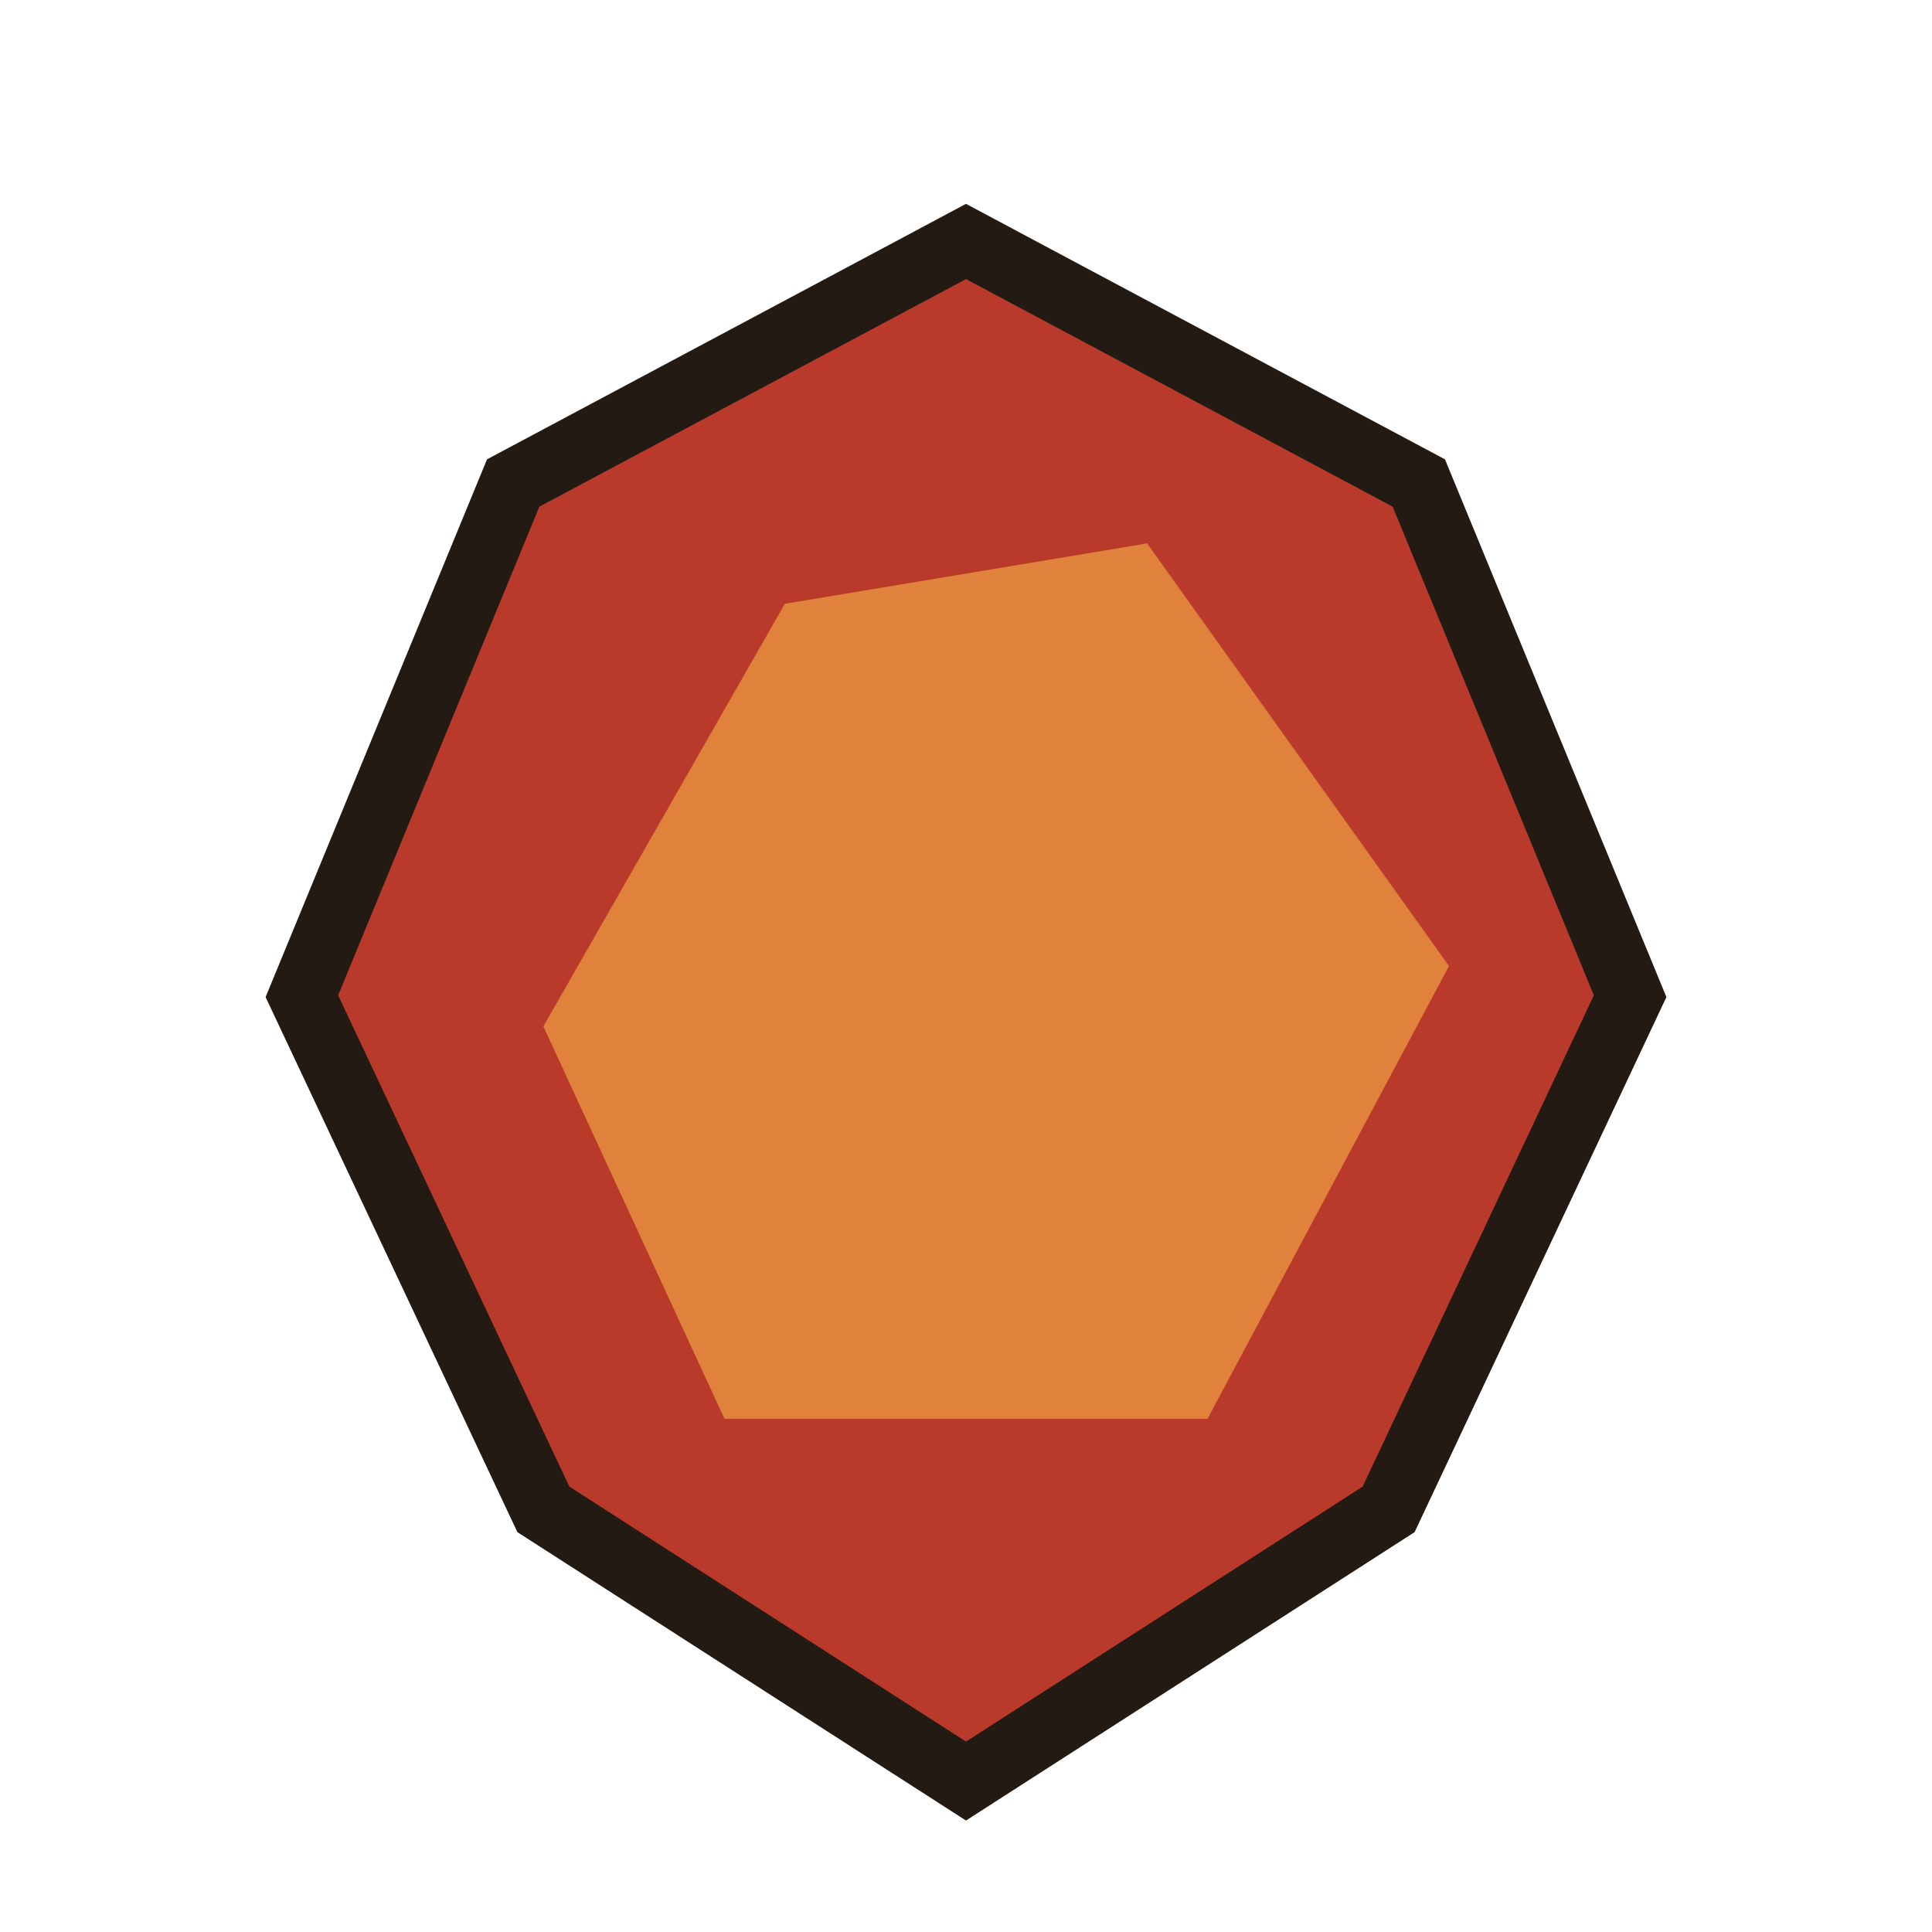
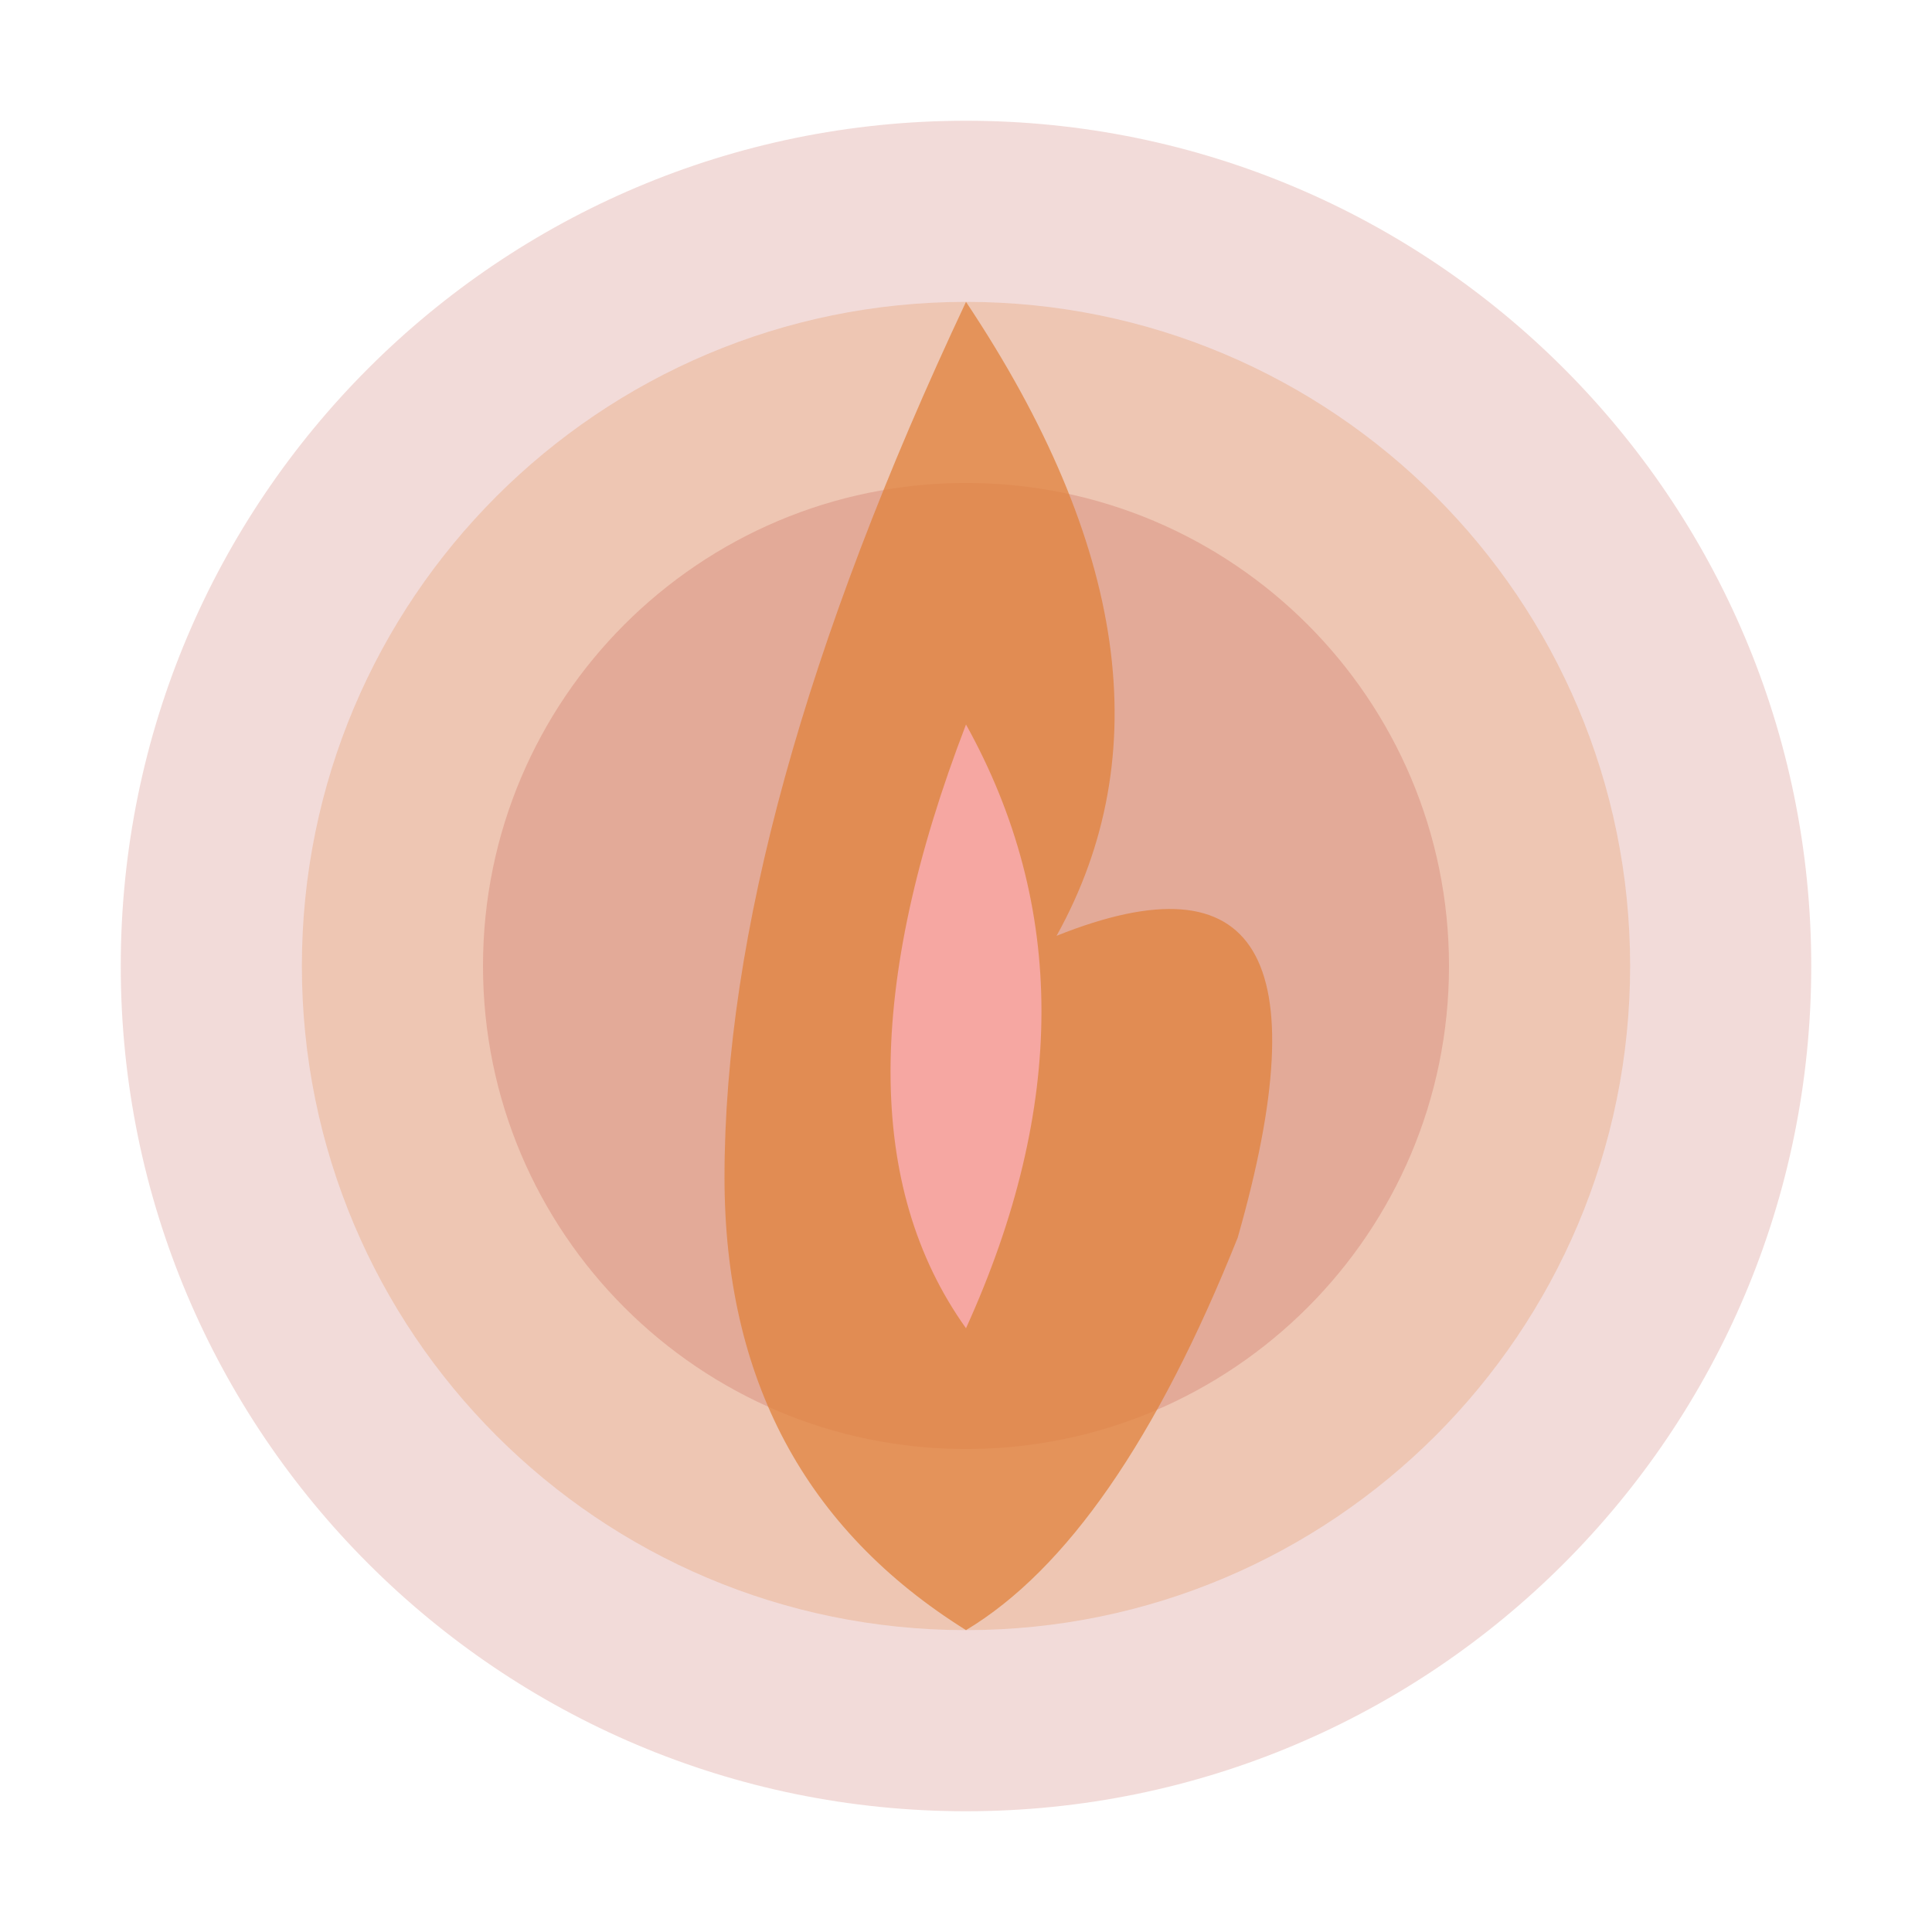
- <svg xmlns="http://www.w3.org/2000/svg" viewBox="0 0 64 64" width="64" height="64" shape-rendering="geometricPrecision" data-element="flame" data-role="backdrop">
+ <svg xmlns="http://www.w3.org/2000/svg" viewBox="0 0 64 64" width="64" height="64" shape-rendering="geometricPrecision" data-element="flame" data-role="backdrop" data-school="flame">
  <g stroke="#241a14" stroke-width="2.2" stroke-linejoin="round" stroke-linecap="round">
-     <path d="M10 33 L17 16 L32 8 L47 16 L54 33 L46 50 L32 59 L18 50 Z" fill="#b93a2b" stroke-linejoin="miter" />
-     <path d="M18 34 L26 20 L38 18 L48 32 L40 47 L24 47 Z" fill="#e0823c" stroke="none" stroke-linejoin="miter" />
+     <g data-school="flame" data-fx="school-aura">
+       <circle cx="32" cy="32" r="28" fill="#b93a2b" stroke="none" opacity=".18">
+         <animate attributeName="opacity" values=".10;.28;.10" dur="2.6s" repeatCount="indefinite" />
+       </circle>
+       <circle cx="32" cy="32" r="22" fill="#e0823c" stroke="none" opacity=".24">
+         <animate attributeName="opacity" values=".16;.38;.16" dur="2.1s" repeatCount="indefinite" />
+       </circle>
+       <circle cx="32" cy="32" r="16" fill="#b93a2b" stroke="none" opacity=".20">
+         <animate attributeName="opacity" values=".14;.34;.14" dur="1.7s" repeatCount="indefinite" />
+       </circle>
+       <g opacity=".75">
+         <path d="M32 10 Q40 22 35 31 Q45 27 41 41 Q37 51 32 54 Q24 49 24 39 Q24 27 32 10 Z" fill="#e0823c" stroke="none" />
+         <path d="M32 24 Q37 33 32 44 Q27 37 32 24 Z" fill="#fca5a5" stroke="none" />
+       </g>
+     </g>
  </g>
</svg>
